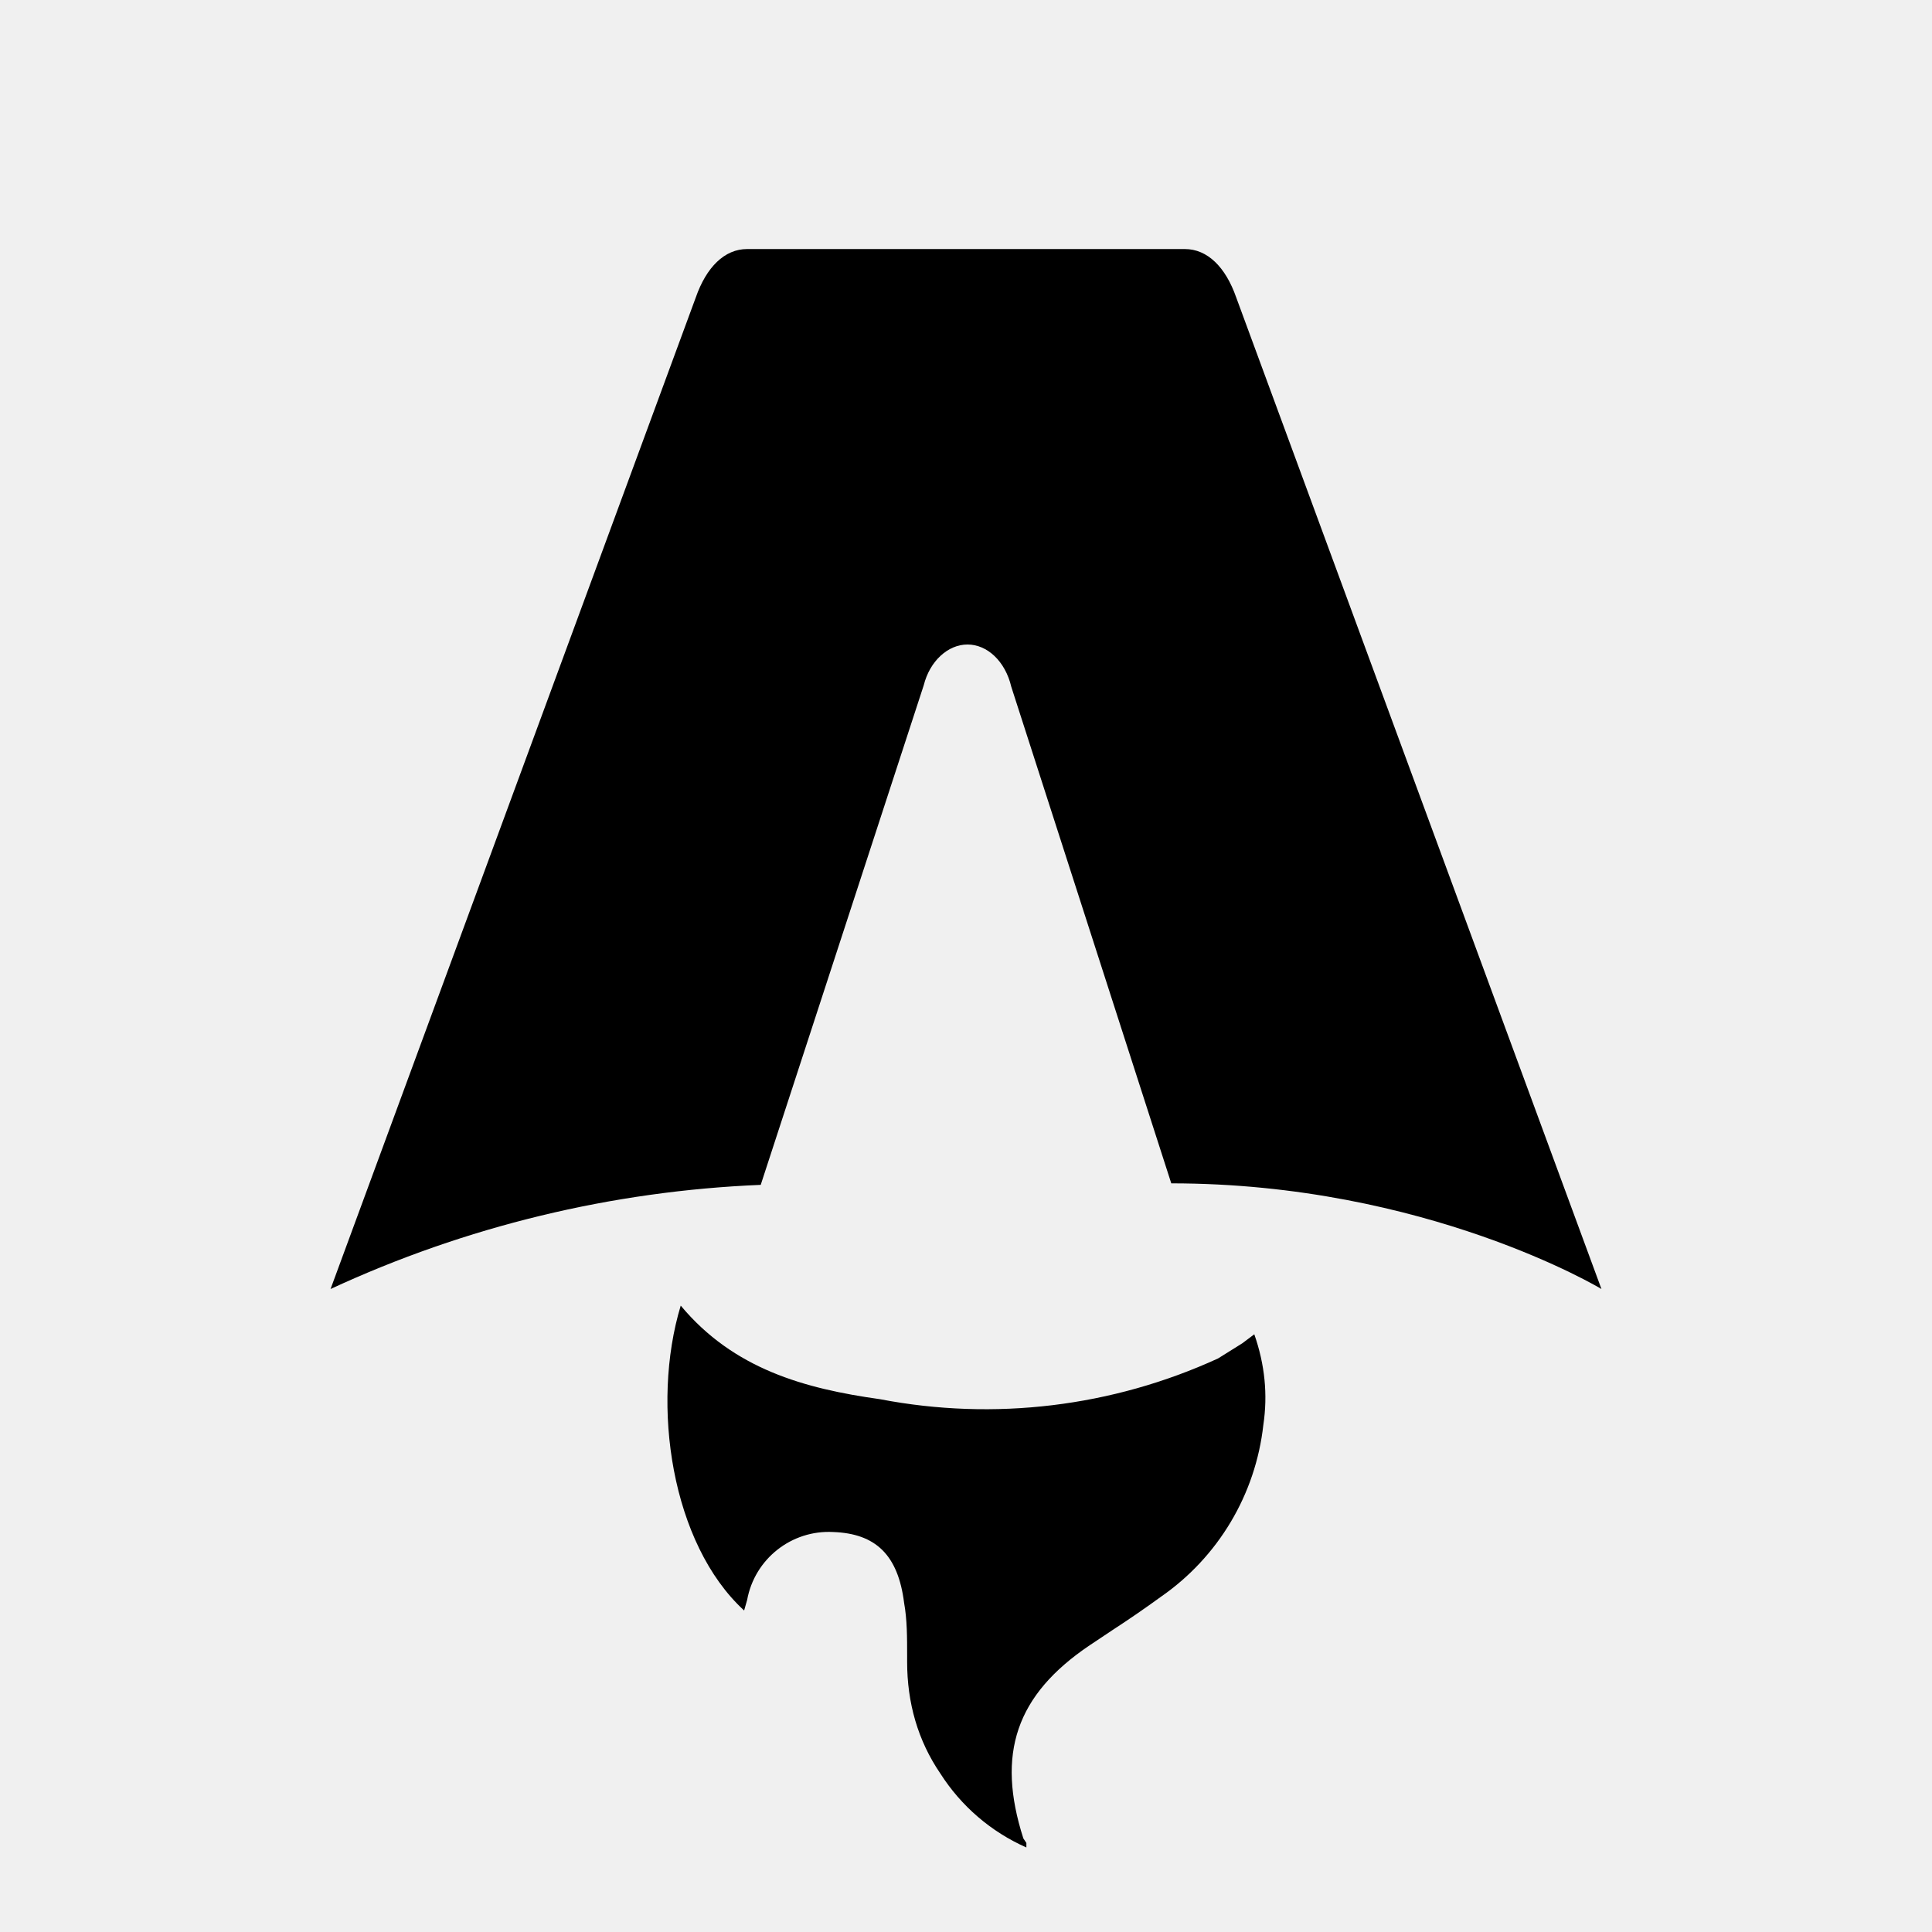
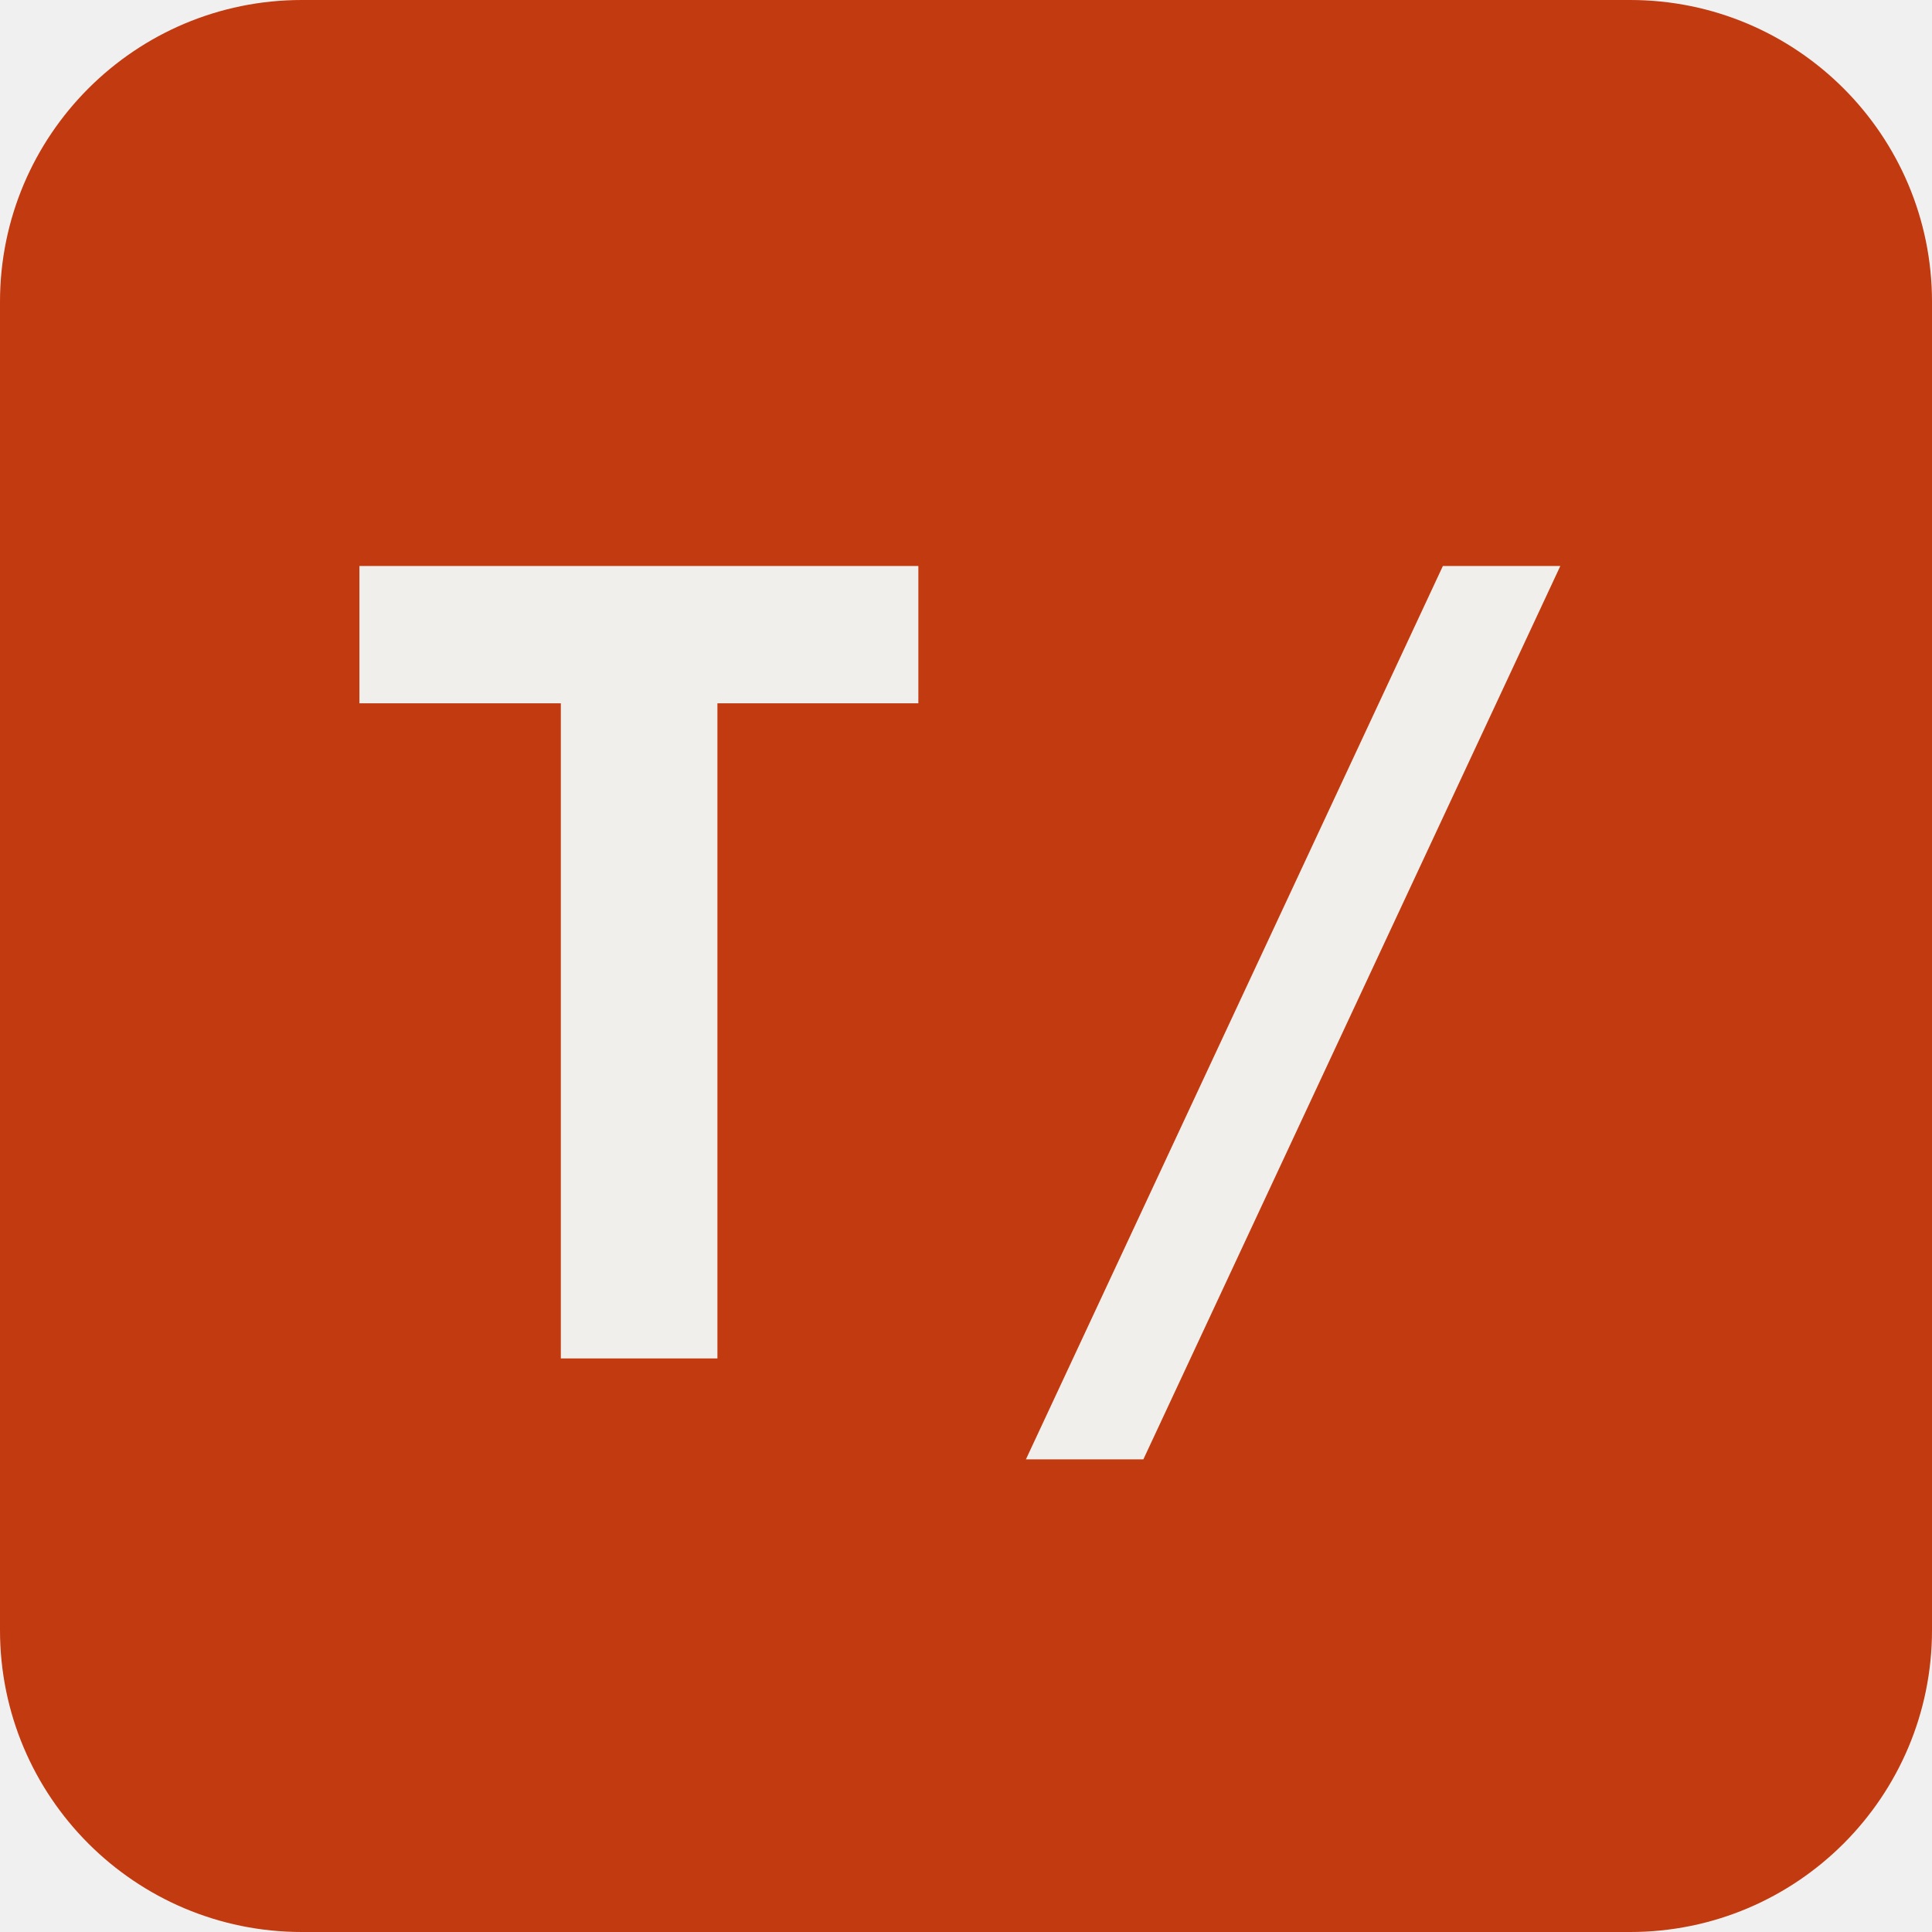
- <svg xmlns="http://www.w3.org/2000/svg" fill="none" viewBox="0 0 128 128">
-   <path d="M50.4 78.5a75.1 75.1 0 0 0-28.5 6.9l24.2-65.7c.7-2 1.9-3.2 3.4-3.2h29c1.5 0 2.7 1.2 3.4 3.2l24.2 65.7s-11.6-7-28.5-7L67 45.5c-.4-1.7-1.6-2.8-2.9-2.8-1.3 0-2.5 1.1-2.9 2.7L50.4 78.5Zm-1.1 28.2Zm-4.2-20.2c-2 6.6-.6 15.8 4.2 20.2a17.5 17.5 0 0 1 .2-.7 5.5 5.5 0 0 1 5.7-4.5c2.8.1 4.3 1.5 4.7 4.7.2 1.1.2 2.3.2 3.5v.4c0 2.7.7 5.2 2.2 7.4a13 13 0 0 0 5.7 4.9v-.3l-.2-.3c-1.8-5.6-.5-9.5 4.4-12.8l1.5-1a73 73 0 0 0 3.2-2.2 16 16 0 0 0 6.8-11.4c.3-2 .1-4-.6-6l-.8.6-1.6 1a37 37 0 0 1-22.4 2.7c-5-.7-9.7-2-13.2-6.2Z" />
-   <style>
-         path { fill: #000; }
-         @media (prefers-color-scheme: dark) {
-             path { fill: #FFF; }
-         }
-     </style>
+ <svg xmlns="http://www.w3.org/2000/svg" viewBox="0 0 64 64">
+   <rect width="64" height="64" rx="10" fill="#c23a0f" />
+   <text x="32" y="45" font-size="36" text-anchor="middle" fill="#f0efeb" font-family="Consolas, 'SF Mono', monospace" font-weight="bold">T/</text>
</svg>
